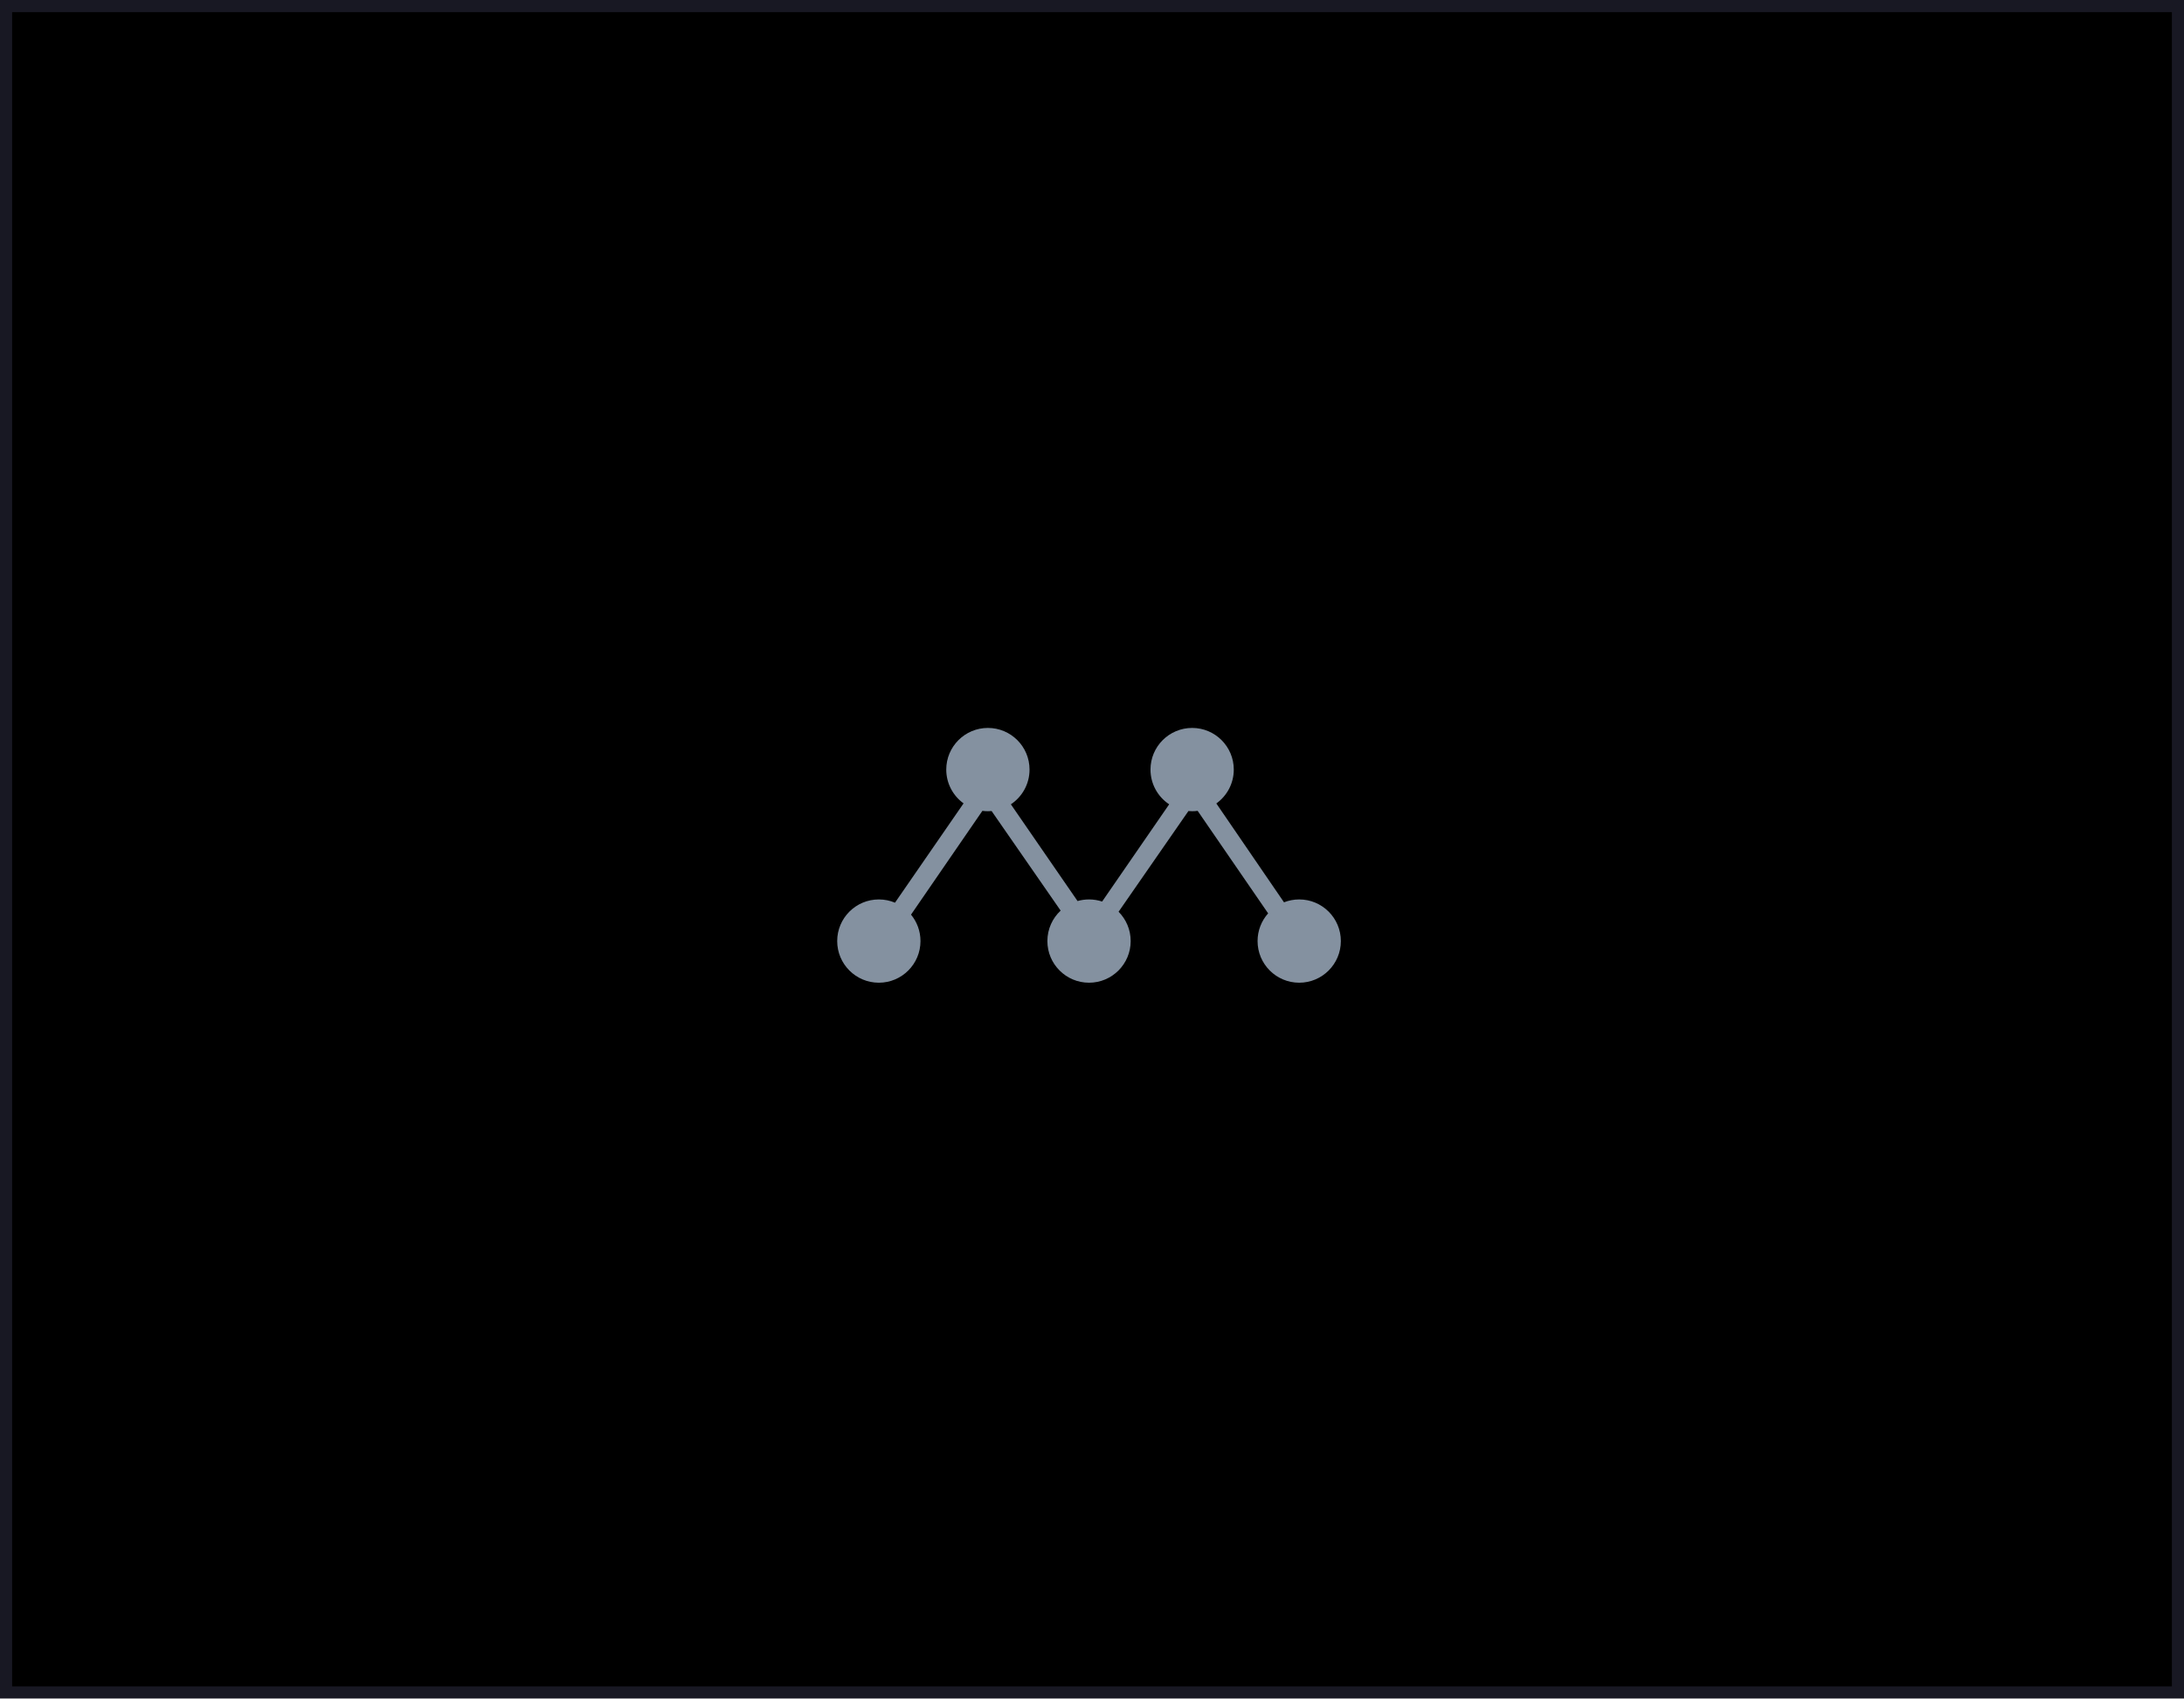
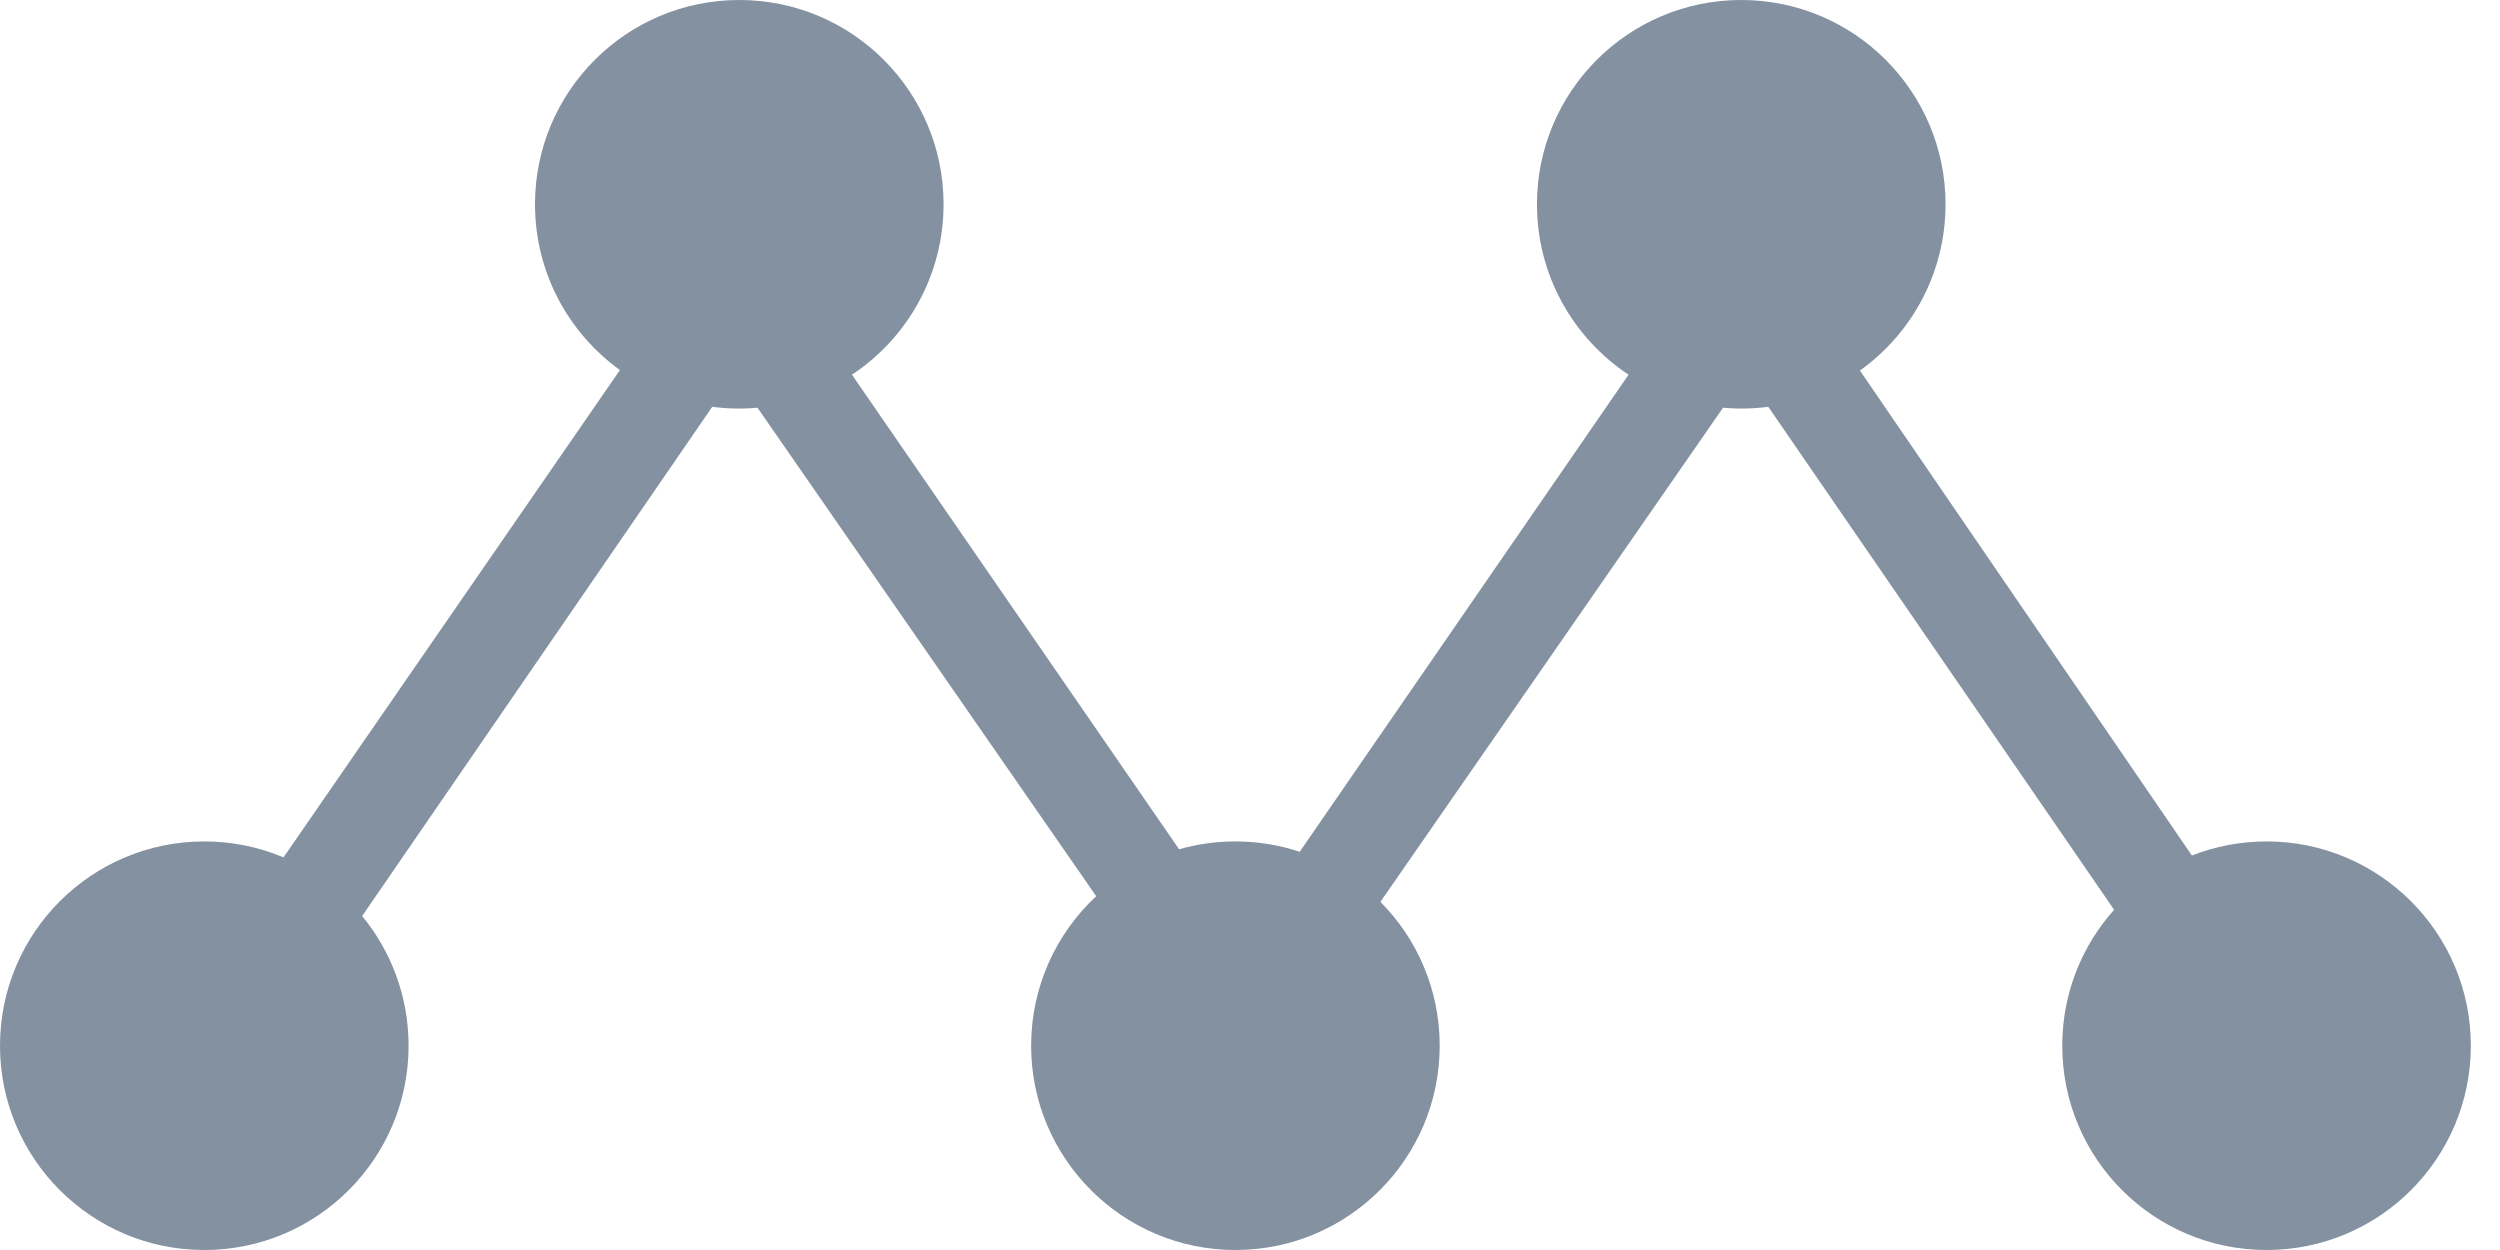
- <svg xmlns="http://www.w3.org/2000/svg" width="180" height="140" viewBox="0 0 180 140" fill="none">
-   <rect x="0.5" y="0.5" width="179" height="139" fill="black" stroke="#181823" />
-   <path d="M98.253 66.864C98.407 66.864 98.559 66.854 98.707 66.834L104.517 75.284C103.975 75.89 103.646 76.691 103.646 77.568C103.646 79.463 105.182 81 107.078 81C108.973 81 110.51 79.463 110.51 77.568C110.51 75.673 108.973 74.136 107.078 74.136C106.635 74.136 106.212 74.22 105.824 74.373L100.247 66.225C101.117 65.603 101.685 64.584 101.685 63.432C101.685 61.536 100.148 60 98.253 60C96.358 60 94.821 61.536 94.821 63.432C94.821 64.628 95.433 65.681 96.361 66.295L90.835 74.31C90.496 74.197 90.132 74.136 89.755 74.136C89.427 74.136 89.11 74.182 88.809 74.268L83.313 66.295C84.24 65.681 84.852 64.628 84.852 63.432C84.852 61.536 83.316 60 81.42 60C79.525 60 77.988 61.536 77.988 63.432C77.988 64.579 78.551 65.594 79.415 66.218L73.763 74.404C73.353 74.231 72.904 74.136 72.432 74.136C70.537 74.136 69 75.673 69 77.568C69 79.463 70.537 81 72.432 81C74.327 81 75.864 79.463 75.864 77.568C75.864 76.741 75.571 75.982 75.084 75.389L80.966 66.834C81.115 66.854 81.266 66.864 81.42 66.864C81.523 66.864 81.625 66.859 81.726 66.85L87.416 75.056C86.744 75.683 86.323 76.576 86.323 77.568C86.323 79.463 87.859 81 89.755 81C91.65 81 93.187 79.463 93.187 77.568C93.187 76.625 92.807 75.771 92.191 75.151L97.947 66.85C98.048 66.859 98.15 66.864 98.253 66.864Z" fill="#8491A0" />
+ <svg xmlns="http://www.w3.org/2000/svg" width="42" height="21" viewBox="0 0 42 21" fill="none">
+   <path d="M29.253 6.864C29.407 6.864 29.559 6.854 29.707 6.834L35.517 15.284C34.975 15.89 34.646 16.691 34.646 17.568C34.646 19.463 36.182 21 38.078 21C39.973 21 41.51 19.463 41.51 17.568C41.51 15.673 39.973 14.136 38.078 14.136C37.635 14.136 37.212 14.22 36.824 14.373L31.247 6.225C32.117 5.603 32.685 4.584 32.685 3.432C32.685 1.536 31.148 0 29.253 0C27.358 0 25.821 1.536 25.821 3.432C25.821 4.628 26.433 5.681 27.36 6.295L21.835 14.31C21.495 14.197 21.132 14.136 20.755 14.136C20.427 14.136 20.11 14.182 19.809 14.268L14.313 6.295C15.24 5.681 15.852 4.628 15.852 3.432C15.852 1.536 14.316 0 12.42 0C10.525 0 8.988 1.536 8.988 3.432C8.988 4.579 9.551 5.594 10.415 6.217L4.763 14.404C4.353 14.231 3.904 14.136 3.432 14.136C1.536 14.136 0 15.673 0 17.568C0 19.463 1.536 21 3.432 21C5.327 21 6.864 19.463 6.864 17.568C6.864 16.741 6.571 15.982 6.084 15.389L11.966 6.834C12.114 6.854 12.266 6.864 12.42 6.864C12.523 6.864 12.625 6.859 12.726 6.85L18.416 15.056C17.744 15.683 17.323 16.576 17.323 17.568C17.323 19.463 18.86 21 20.755 21C22.65 21 24.187 19.463 24.187 17.568C24.187 16.625 23.807 15.771 23.191 15.151L28.947 6.85C29.048 6.859 29.15 6.864 29.253 6.864Z" fill="#8491A0" />
</svg>
